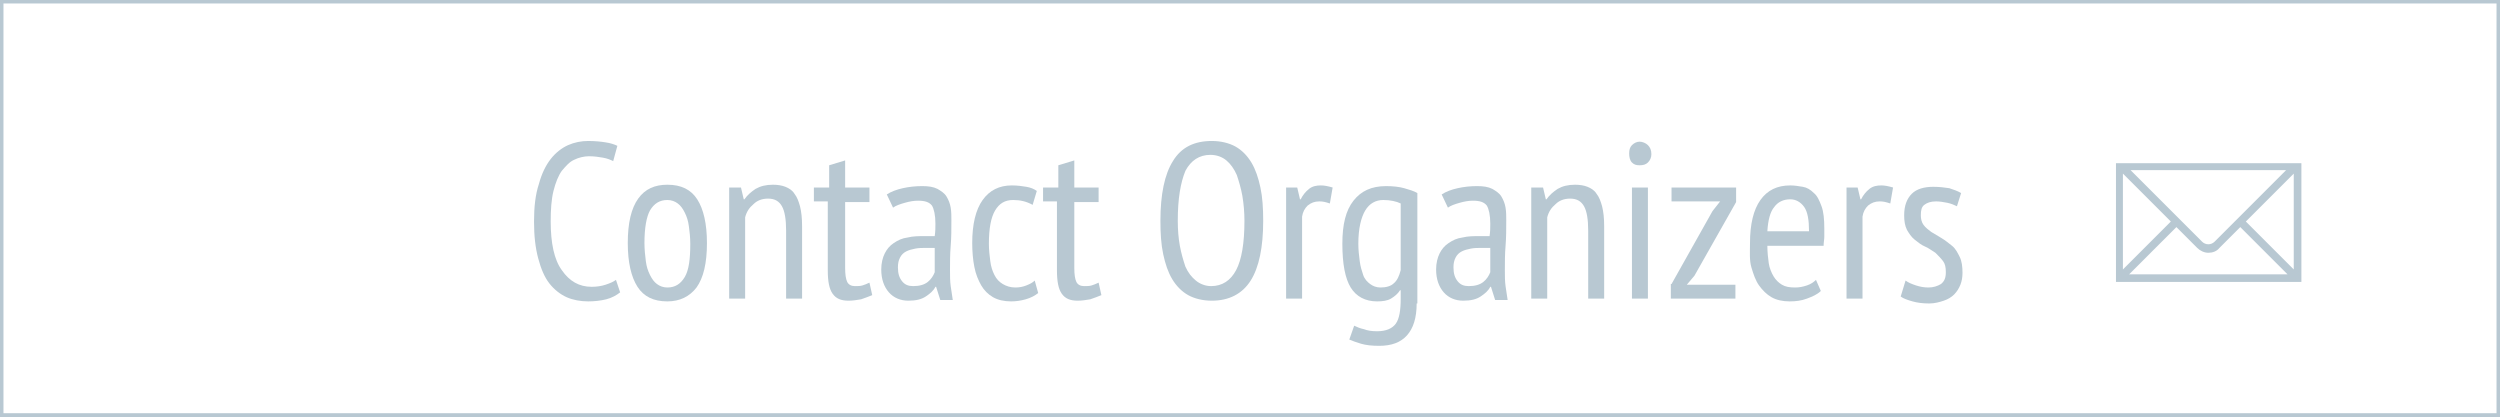
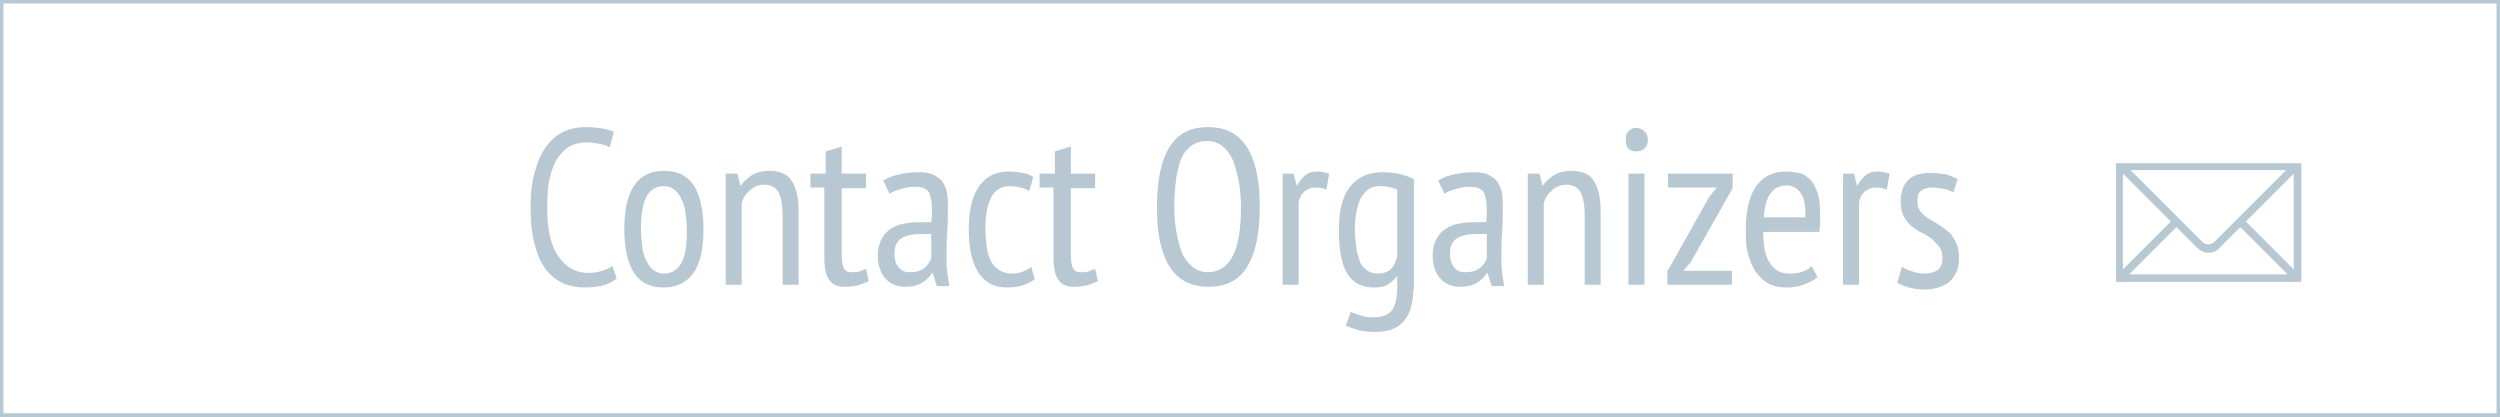
<svg xmlns="http://www.w3.org/2000/svg" version="1.2" baseProfile="tiny" id="Layer_1" x="0px" y="0px" viewBox="0 0 360 60" xml:space="preserve">
  <g id="Page-1">
-     <g id="Contact-Organizers">
+     <g id="contact-thin">
      <rect id="Button" fill="none" stroke="#B8C8D2" width="360" height="60">
		</rect>
      <g>
-         <path fill="#B8C8D2" d="M89.3,42.1c-0.5,0.4-1.2,0.8-2,1c-0.8,0.2-1.7,0.3-2.6,0.3c-1.1,0-2.2-0.2-3.1-0.6s-1.8-1.1-2.5-2     s-1.2-2.1-1.6-3.6c-0.4-1.5-0.6-3.2-0.6-5.3c0-2.1,0.2-3.9,0.7-5.4c0.4-1.5,1-2.7,1.7-3.6c0.7-0.9,1.6-1.6,2.5-2     c0.9-0.4,1.9-0.6,2.9-0.6c1,0,1.9,0.1,2.5,0.2c0.7,0.1,1.3,0.3,1.7,0.5l-0.6,2.2c-0.4-0.2-0.9-0.4-1.5-0.5     c-0.6-0.1-1.2-0.2-2-0.2c-0.7,0-1.5,0.2-2.1,0.5c-0.7,0.3-1.2,0.9-1.8,1.6c-0.5,0.7-0.9,1.7-1.2,2.9c-0.3,1.2-0.4,2.7-0.4,4.4     c0,3.1,0.5,5.5,1.6,7c1.1,1.6,2.5,2.4,4.3,2.4c0.7,0,1.4-0.1,2-0.3c0.6-0.2,1.1-0.4,1.5-0.7L89.3,42.1z" />
-         <path fill="#B8C8D2" d="M90.4,35c0-2.9,0.5-5,1.5-6.4c1-1.4,2.4-2,4.2-2c2,0,3.4,0.7,4.3,2.1c0.9,1.4,1.4,3.5,1.4,6.3     c0,2.9-0.5,5-1.5,6.4c-1,1.3-2.4,2-4.2,2c-2,0-3.4-0.7-4.3-2.1C90.9,39.9,90.4,37.8,90.4,35z M92.8,35c0,0.9,0.1,1.8,0.2,2.6     c0.1,0.8,0.3,1.4,0.6,2c0.3,0.6,0.6,1,1,1.3c0.4,0.3,0.9,0.5,1.5,0.5c1.1,0,1.9-0.5,2.5-1.5c0.6-1,0.8-2.6,0.8-4.8     c0-0.9-0.1-1.8-0.2-2.5c-0.1-0.8-0.3-1.4-0.6-2s-0.6-1-1-1.3c-0.4-0.3-0.9-0.5-1.5-0.5c-1.1,0-1.9,0.5-2.5,1.5     C93.1,31.2,92.8,32.8,92.8,35z" />
-         <path fill="#B8C8D2" d="M113.2,43v-9.8c0-1.6-0.2-2.8-0.6-3.5c-0.4-0.7-1-1.1-2-1.1c-0.9,0-1.6,0.3-2.1,0.8     c-0.6,0.5-1,1.1-1.2,1.9V43H105V27h1.7l0.4,1.7h0.1c0.4-0.6,1-1.1,1.6-1.5c0.7-0.4,1.5-0.6,2.5-0.6c0.7,0,1.3,0.1,1.8,0.3     c0.5,0.2,1,0.5,1.3,1c0.4,0.5,0.6,1.1,0.8,1.8c0.2,0.8,0.3,1.7,0.3,2.9V43H113.2z" />
-         <path fill="#B8C8D2" d="M117.4,27h2v-3.2l2.3-0.7V27h3.5v2.1h-3.5v9.5c0,0.9,0.1,1.6,0.3,2s0.6,0.6,1.1,0.6c0.4,0,0.8,0,1.1-0.1     c0.3-0.1,0.6-0.2,1-0.4l0.4,1.8c-0.5,0.2-1,0.4-1.6,0.6c-0.6,0.1-1.2,0.2-1.8,0.2c-1.1,0-1.8-0.3-2.3-1c-0.5-0.7-0.7-1.8-0.7-3.4     v-9.9h-2V27z" />
-         <path fill="#B8C8D2" d="M127.7,28c0.6-0.4,1.4-0.7,2.3-0.9c0.9-0.2,1.8-0.3,2.8-0.3c0.9,0,1.6,0.1,2.2,0.4c0.5,0.3,1,0.6,1.3,1.1     c0.3,0.5,0.5,1,0.6,1.6c0.1,0.6,0.1,1.2,0.1,1.8c0,1.3,0,2.5-0.1,3.7s-0.1,2.4-0.1,3.5c0,0.8,0,1.6,0.1,2.3     c0.1,0.7,0.2,1.3,0.3,2h-1.8l-0.6-1.9h-0.1c-0.3,0.6-0.8,1-1.4,1.4s-1.4,0.6-2.5,0.6c-1.1,0-2.1-0.4-2.8-1.2     c-0.7-0.8-1.1-1.9-1.1-3.3c0-0.9,0.2-1.7,0.5-2.3c0.3-0.6,0.7-1.1,1.3-1.5c0.6-0.4,1.2-0.7,2-0.8c0.8-0.2,1.6-0.2,2.6-0.2     c0.2,0,0.4,0,0.6,0s0.4,0,0.7,0c0.1-0.7,0.1-1.2,0.1-1.8c0-1.2-0.2-2.1-0.5-2.6c-0.4-0.5-1-0.7-2-0.7c-0.6,0-1.2,0.1-1.9,0.3     c-0.7,0.2-1.3,0.4-1.7,0.7L127.7,28z M134.5,35.7c-0.2,0-0.4,0-0.6,0s-0.4,0-0.6,0c-0.5,0-1,0-1.5,0.1c-0.5,0.1-0.9,0.2-1.3,0.4     c-0.4,0.2-0.7,0.5-0.9,0.9c-0.2,0.4-0.3,0.8-0.3,1.4c0,0.9,0.2,1.5,0.6,2c0.4,0.5,0.9,0.7,1.6,0.7c0.9,0,1.6-0.2,2.1-0.6     c0.5-0.4,0.8-0.9,1-1.4V35.7z" />
-         <path fill="#B8C8D2" d="M149.5,42.2c-0.5,0.4-1.1,0.7-1.8,0.9c-0.7,0.2-1.4,0.3-2.1,0.3c-1,0-1.9-0.2-2.6-0.6     c-0.7-0.4-1.3-1-1.7-1.7c-0.4-0.7-0.8-1.6-1-2.7c-0.2-1-0.3-2.2-0.3-3.4c0-2.7,0.5-4.8,1.5-6.2c1-1.4,2.4-2.1,4.2-2.1     c0.8,0,1.5,0.1,2.1,0.2c0.6,0.1,1.1,0.3,1.5,0.6l-0.6,2c-0.9-0.5-1.8-0.7-2.8-0.7c-1.2,0-2,0.5-2.6,1.5c-0.6,1-0.9,2.6-0.9,4.8     c0,0.9,0.1,1.7,0.2,2.5c0.1,0.8,0.3,1.4,0.6,2c0.3,0.6,0.7,1,1.2,1.3c0.5,0.3,1.1,0.5,1.8,0.5c0.6,0,1.1-0.1,1.6-0.3     c0.5-0.2,0.9-0.4,1.2-0.7L149.5,42.2z" />
-         <path fill="#B8C8D2" d="M150.4,27h2v-3.2l2.3-0.7V27h3.5v2.1h-3.5v9.5c0,0.9,0.1,1.6,0.3,2s0.6,0.6,1.1,0.6c0.4,0,0.8,0,1.1-0.1     c0.3-0.1,0.6-0.2,1-0.4l0.4,1.8c-0.5,0.2-1,0.4-1.6,0.6c-0.6,0.1-1.2,0.2-1.8,0.2c-1.1,0-1.8-0.3-2.3-1c-0.5-0.7-0.7-1.8-0.7-3.4     v-9.9h-2V27z" />
-         <path fill="#B8C8D2" d="M167.1,31.8c0-3.8,0.6-6.7,1.8-8.6c1.2-2,3.1-2.9,5.6-2.9c1.3,0,2.5,0.3,3.4,0.8c0.9,0.5,1.7,1.3,2.3,2.3     c0.6,1,1,2.2,1.3,3.6c0.3,1.4,0.4,3,0.4,4.8c0,3.8-0.6,6.7-1.8,8.6s-3.1,2.9-5.6,2.9c-1.3,0-2.5-0.3-3.4-0.8     c-0.9-0.5-1.7-1.3-2.3-2.3s-1-2.2-1.3-3.6C167.2,35.2,167.1,33.6,167.1,31.8z M169.6,31.8c0,1.3,0.1,2.5,0.3,3.6     c0.2,1.1,0.5,2.1,0.8,3c0.4,0.9,0.9,1.5,1.5,2s1.4,0.8,2.2,0.8c1.6,0,2.8-0.8,3.6-2.3s1.2-3.9,1.2-7.1c0-1.2-0.1-2.4-0.3-3.6     c-0.2-1.1-0.5-2.1-0.8-3c-0.4-0.9-0.9-1.6-1.5-2.1c-0.6-0.5-1.4-0.8-2.3-0.8c-1.6,0-2.8,0.8-3.6,2.3     C170,26.3,169.6,28.6,169.6,31.8z" />
-         <path fill="#B8C8D2" d="M185.2,27h1.6l0.4,1.7h0.1c0.3-0.6,0.7-1.1,1.2-1.5c0.5-0.4,1.1-0.5,1.7-0.5c0.5,0,1,0.1,1.7,0.3     l-0.4,2.3c-0.6-0.2-1-0.3-1.5-0.3c-0.7,0-1.2,0.2-1.7,0.6c-0.4,0.4-0.7,0.9-0.8,1.6V43h-2.3V27z" />
-         <path fill="#B8C8D2" d="M204,43.7c0,2.1-0.5,3.6-1.4,4.6c-0.9,1-2.2,1.5-4,1.5c-1.1,0-1.9-0.1-2.6-0.3c-0.7-0.2-1.2-0.4-1.7-0.6     l0.7-2c0.4,0.2,0.9,0.4,1.4,0.5c0.5,0.2,1.1,0.3,1.9,0.3c1.3,0,2.2-0.4,2.7-1.1c0.5-0.7,0.7-1.9,0.7-3.6v-1.2h-0.1     c-0.3,0.5-0.8,0.9-1.3,1.2c-0.5,0.3-1.2,0.4-2,0.4c-1.7,0-3-0.7-3.8-2c-0.8-1.3-1.2-3.4-1.2-6.3c0-2.8,0.5-4.8,1.6-6.2     s2.6-2.1,4.7-2.1c1,0,1.9,0.1,2.6,0.3c0.7,0.2,1.4,0.4,1.9,0.7V43.7z M201.7,29.3c-0.6-0.3-1.5-0.5-2.5-0.5c-1.1,0-2,0.5-2.6,1.5     s-1,2.6-1,4.8c0,0.9,0.1,1.7,0.2,2.5c0.1,0.8,0.3,1.4,0.5,2s0.6,1,1,1.3c0.4,0.3,0.9,0.5,1.5,0.5c0.8,0,1.5-0.2,1.9-0.6     c0.5-0.4,0.8-1.1,1-1.9V29.3z" />
-         <path fill="#B8C8D2" d="M207.6,28c0.6-0.4,1.4-0.7,2.3-0.9c0.9-0.2,1.8-0.3,2.8-0.3c0.9,0,1.6,0.1,2.2,0.4c0.5,0.3,1,0.6,1.3,1.1     c0.3,0.5,0.5,1,0.6,1.6c0.1,0.6,0.1,1.2,0.1,1.8c0,1.3,0,2.5-0.1,3.7s-0.1,2.4-0.1,3.5c0,0.8,0,1.6,0.1,2.3     c0.1,0.7,0.2,1.3,0.3,2h-1.8l-0.6-1.9h-0.1c-0.3,0.6-0.8,1-1.4,1.4c-0.6,0.4-1.4,0.6-2.5,0.6c-1.1,0-2.1-0.4-2.8-1.2     c-0.7-0.8-1.1-1.9-1.1-3.3c0-0.9,0.2-1.7,0.5-2.3c0.3-0.6,0.7-1.1,1.3-1.5c0.6-0.4,1.2-0.7,2-0.8c0.8-0.2,1.6-0.2,2.6-0.2     c0.2,0,0.4,0,0.6,0s0.4,0,0.7,0c0.1-0.7,0.1-1.2,0.1-1.8c0-1.2-0.2-2.1-0.5-2.6c-0.4-0.5-1-0.7-2-0.7c-0.6,0-1.2,0.1-1.9,0.3     c-0.7,0.2-1.3,0.4-1.7,0.7L207.6,28z M214.5,35.7c-0.2,0-0.4,0-0.6,0s-0.4,0-0.6,0c-0.5,0-1,0-1.5,0.1c-0.5,0.1-0.9,0.2-1.3,0.4     c-0.4,0.2-0.7,0.5-0.9,0.9c-0.2,0.4-0.3,0.8-0.3,1.4c0,0.9,0.2,1.5,0.6,2c0.4,0.5,0.9,0.7,1.6,0.7c0.9,0,1.6-0.2,2.1-0.6     c0.5-0.4,0.8-0.9,1-1.4V35.7z" />
-         <path fill="#B8C8D2" d="M228.7,43v-9.8c0-1.6-0.2-2.8-0.6-3.5c-0.4-0.7-1-1.1-2-1.1c-0.9,0-1.6,0.3-2.1,0.8     c-0.6,0.5-1,1.1-1.2,1.9V43h-2.3V27h1.7l0.4,1.7h0.1c0.4-0.6,1-1.1,1.6-1.5c0.7-0.4,1.5-0.6,2.5-0.6c0.7,0,1.3,0.1,1.8,0.3     c0.5,0.2,1,0.5,1.3,1c0.4,0.5,0.6,1.1,0.8,1.8c0.2,0.8,0.3,1.7,0.3,2.9V43H228.7z" />
-         <path fill="#B8C8D2" d="M234.6,22.1c0-0.5,0.1-0.9,0.4-1.2c0.3-0.3,0.7-0.5,1.1-0.5s0.9,0.2,1.2,0.5c0.3,0.3,0.5,0.7,0.5,1.3     c0,0.5-0.2,0.9-0.5,1.2s-0.7,0.4-1.2,0.4s-0.8-0.1-1.1-0.4S234.6,22.6,234.6,22.1z M235,27h2.3v16H235V27z" />
-         <path fill="#B8C8D2" d="M240.7,40.9l5.9-10.5l1.1-1.4h-7V27h9.3v2.1l-6,10.6l-1.1,1.3h7V43h-9.3V40.9z" />
-         <path fill="#B8C8D2" d="M262.2,41.9c-0.5,0.5-1.2,0.8-2,1.1c-0.8,0.3-1.6,0.4-2.5,0.4c-1,0-1.9-0.2-2.6-0.6     c-0.7-0.4-1.3-1-1.8-1.7c-0.5-0.7-0.8-1.6-1.1-2.6S252,36.3,252,35c0-2.7,0.5-4.8,1.5-6.2c1-1.4,2.4-2.1,4.3-2.1     c0.6,0,1.2,0.1,1.8,0.2c0.6,0.1,1.1,0.4,1.6,0.9c0.5,0.4,0.8,1.1,1.1,1.9s0.4,1.9,0.4,3.2c0,0.4,0,0.8,0,1.2     c0,0.4-0.1,0.8-0.1,1.3h-8.1c0,0.9,0.1,1.8,0.2,2.5c0.1,0.7,0.4,1.4,0.7,1.9s0.7,0.9,1.2,1.2c0.5,0.3,1.1,0.4,1.9,0.4     c0.6,0,1.1-0.1,1.7-0.3c0.6-0.2,1-0.5,1.3-0.8L262.2,41.9z M260.5,33.3c0-1.6-0.2-2.8-0.7-3.5c-0.5-0.7-1.2-1.1-2-1.1     c-1,0-1.8,0.4-2.3,1.1c-0.6,0.7-0.9,1.9-1,3.5H260.5z" />
-         <path fill="#B8C8D2" d="M265.9,27h1.6l0.4,1.7h0.1c0.3-0.6,0.7-1.1,1.2-1.5c0.5-0.4,1.1-0.5,1.7-0.5c0.5,0,1,0.1,1.7,0.3     l-0.4,2.3c-0.6-0.2-1-0.3-1.5-0.3c-0.7,0-1.2,0.2-1.7,0.6c-0.4,0.4-0.7,0.9-0.8,1.6V43h-2.3V27z" />
-         <path fill="#B8C8D2" d="M274.4,40.4c0.4,0.3,0.9,0.5,1.5,0.7c0.6,0.2,1.2,0.3,1.8,0.3c0.7,0,1.3-0.2,1.8-0.5     c0.5-0.4,0.7-0.9,0.7-1.7c0-0.7-0.1-1.2-0.4-1.6c-0.3-0.4-0.7-0.8-1.1-1.2c-0.5-0.3-1-0.7-1.5-0.9s-1-0.6-1.5-1     c-0.5-0.4-0.8-0.9-1.1-1.4c-0.3-0.6-0.4-1.3-0.4-2.1c0-1.4,0.4-2.4,1.1-3.1c0.7-0.7,1.8-1,3.1-1c0.9,0,1.6,0.1,2.3,0.2     c0.6,0.2,1.2,0.4,1.7,0.7l-0.6,1.9c-0.4-0.2-0.9-0.4-1.4-0.5s-1.1-0.2-1.6-0.2c-0.8,0-1.3,0.2-1.7,0.5c-0.4,0.3-0.5,0.8-0.5,1.5     c0,0.5,0.1,1,0.4,1.4c0.3,0.4,0.7,0.7,1.1,1c0.5,0.3,1,0.6,1.5,0.9c0.5,0.3,1,0.7,1.5,1.1c0.5,0.4,0.8,1,1.1,1.6     c0.3,0.6,0.4,1.4,0.4,2.3c0,0.6-0.1,1.2-0.3,1.7c-0.2,0.5-0.5,1-0.9,1.4c-0.4,0.4-0.9,0.7-1.5,0.9c-0.6,0.2-1.3,0.4-2.1,0.4     c-0.9,0-1.7-0.1-2.4-0.3c-0.7-0.2-1.3-0.4-1.7-0.7L274.4,40.4z" />
+         <path fill="#B8C8D2" d="M88.8,40.1c-0.5,0.4-1.2,0.8-2,1c-0.8,0.2-1.7,0.3-2.6,0.3c-1.1,0-2.2-0.2-3.1-0.6s-1.8-1.1-2.5-2     s-1.2-2.1-1.6-3.6c-0.4-1.5-0.6-3.2-0.6-5.3c0-2.1,0.2-3.9,0.7-5.4c0.4-1.5,1-2.7,1.7-3.6c0.7-0.9,1.6-1.6,2.5-2     c0.9-0.4,1.9-0.6,2.9-0.6c1,0,1.9,0.1,2.5,0.2c0.7,0.1,1.3,0.3,1.7,0.5l-0.6,2.2c-0.4-0.2-0.9-0.4-1.5-0.5     c-0.6-0.1-1.2-0.2-2-0.2c-0.7,0-1.5,0.2-2.1,0.5c-0.7,0.3-1.2,0.9-1.8,1.6c-0.5,0.7-0.9,1.7-1.2,2.9c-0.3,1.2-0.4,2.7-0.4,4.4     c0,3.1,0.5,5.5,1.6,7c1.1,1.6,2.5,2.4,4.3,2.4c0.7,0,1.4-0.1,2-0.3c0.6-0.2,1.1-0.4,1.5-0.7L88.8,40.1z" />
+         <path fill="#B8C8D2" d="M89.9,33c0-2.9,0.5-5,1.5-6.4c1-1.4,2.4-2,4.2-2c2,0,3.4,0.7,4.3,2.1c0.9,1.4,1.4,3.5,1.4,6.3     c0,2.9-0.5,5-1.5,6.4c-1,1.3-2.4,2-4.2,2c-2,0-3.4-0.7-4.3-2.1C90.4,37.9,89.9,35.8,89.9,33z M92.3,33c0,0.9,0.1,1.8,0.2,2.6     c0.1,0.8,0.3,1.4,0.6,2c0.3,0.6,0.6,1,1,1.3c0.4,0.3,0.9,0.5,1.5,0.5c1.1,0,1.9-0.5,2.5-1.5c0.6-1,0.8-2.6,0.8-4.8     c0-0.9-0.1-1.8-0.2-2.5c-0.1-0.8-0.3-1.4-0.6-2s-0.6-1-1-1.3c-0.4-0.3-0.9-0.5-1.5-0.5c-1.1,0-1.9,0.5-2.5,1.5     C92.6,29.2,92.3,30.8,92.3,33z" />
+         <path fill="#B8C8D2" d="M112.7,41v-9.8c0-1.6-0.2-2.8-0.6-3.5c-0.4-0.7-1-1.1-2-1.1c-0.9,0-1.6,0.3-2.1,0.8     c-0.6,0.5-1,1.1-1.2,1.9V41h-2.3V25h1.7l0.4,1.7h0.1c0.4-0.6,1-1.1,1.6-1.5c0.7-0.4,1.5-0.6,2.5-0.6c0.7,0,1.3,0.1,1.8,0.3     c0.5,0.2,1,0.5,1.3,1c0.4,0.5,0.6,1.1,0.8,1.8c0.2,0.8,0.3,1.7,0.3,2.9V41H112.7z" />
+         <path fill="#B8C8D2" d="M116.9,25h2v-3.2l2.3-0.7V25h3.5v2.1h-3.5v9.5c0,0.9,0.1,1.6,0.3,2s0.6,0.6,1.1,0.6c0.4,0,0.8,0,1.1-0.1     c0.3-0.1,0.6-0.2,1-0.4l0.4,1.8c-0.5,0.2-1,0.4-1.6,0.6c-0.6,0.1-1.2,0.2-1.8,0.2c-1.1,0-1.8-0.3-2.3-1c-0.5-0.7-0.7-1.8-0.7-3.4     v-9.9h-2V25z" />
+         <path fill="#B8C8D2" d="M127.2,26c0.6-0.4,1.4-0.7,2.3-0.9c0.9-0.2,1.8-0.3,2.8-0.3c0.9,0,1.6,0.1,2.2,0.4c0.5,0.3,1,0.6,1.3,1.1     c0.3,0.5,0.5,1,0.6,1.6c0.1,0.6,0.1,1.2,0.1,1.8c0,1.3,0,2.5-0.1,3.7s-0.1,2.4-0.1,3.5c0,0.8,0,1.6,0.1,2.3     c0.1,0.7,0.2,1.3,0.3,2h-1.8l-0.6-1.9h-0.1c-0.3,0.6-0.8,1-1.4,1.4s-1.4,0.6-2.5,0.6c-1.1,0-2.1-0.4-2.8-1.2     c-0.7-0.8-1.1-1.9-1.1-3.3c0-0.9,0.2-1.7,0.5-2.3c0.3-0.6,0.7-1.1,1.3-1.5c0.6-0.4,1.2-0.7,2-0.8c0.8-0.2,1.6-0.2,2.6-0.2     c0.2,0,0.4,0,0.6,0s0.4,0,0.7,0c0.1-0.7,0.1-1.2,0.1-1.8c0-1.2-0.2-2.1-0.5-2.6c-0.4-0.5-1-0.7-2-0.7c-0.6,0-1.2,0.1-1.9,0.3     c-0.7,0.2-1.3,0.4-1.7,0.7L127.2,26z M134,33.7c-0.2,0-0.4,0-0.6,0s-0.4,0-0.6,0c-0.5,0-1,0-1.5,0.1c-0.5,0.1-0.9,0.2-1.3,0.4     c-0.4,0.2-0.7,0.5-0.9,0.9c-0.2,0.4-0.3,0.8-0.3,1.4c0,0.9,0.2,1.5,0.6,2c0.4,0.5,0.9,0.7,1.6,0.7c0.9,0,1.6-0.2,2.1-0.6     c0.5-0.4,0.8-0.9,1-1.4V33.7z" />
+         <path fill="#B8C8D2" d="M149,40.2c-0.5,0.4-1.1,0.7-1.8,0.9c-0.7,0.2-1.4,0.3-2.1,0.3c-1,0-1.9-0.2-2.6-0.6     c-0.7-0.4-1.3-1-1.7-1.7c-0.4-0.7-0.8-1.6-1-2.7c-0.2-1-0.3-2.2-0.3-3.4c0-2.7,0.5-4.8,1.5-6.2c1-1.4,2.4-2.1,4.2-2.1     c0.8,0,1.5,0.1,2.1,0.2c0.6,0.1,1.1,0.3,1.5,0.6l-0.6,2c-0.9-0.5-1.8-0.7-2.8-0.7c-1.2,0-2,0.5-2.6,1.5c-0.6,1-0.9,2.6-0.9,4.8     c0,0.9,0.1,1.7,0.2,2.5c0.1,0.8,0.3,1.4,0.6,2c0.3,0.6,0.7,1,1.2,1.3c0.5,0.3,1.1,0.5,1.8,0.5c0.6,0,1.1-0.1,1.6-0.3     c0.5-0.2,0.9-0.4,1.2-0.7L149,40.2z" />
+         <path fill="#B8C8D2" d="M149.9,25h2v-3.2l2.3-0.7V25h3.5v2.1h-3.5v9.5c0,0.9,0.1,1.6,0.3,2s0.6,0.6,1.1,0.6c0.4,0,0.8,0,1.1-0.1     c0.3-0.1,0.6-0.2,1-0.4l0.4,1.8c-0.5,0.2-1,0.4-1.6,0.6c-0.6,0.1-1.2,0.2-1.8,0.2c-1.1,0-1.8-0.3-2.3-1c-0.5-0.7-0.7-1.8-0.7-3.4     v-9.9h-2V25z" />
+         <path fill="#B8C8D2" d="M166.6,29.8c0-3.8,0.6-6.7,1.8-8.6c1.2-2,3.1-2.9,5.6-2.9c1.3,0,2.5,0.3,3.4,0.8c0.9,0.5,1.7,1.3,2.3,2.3     c0.6,1,1,2.2,1.3,3.6c0.3,1.4,0.4,3,0.4,4.8c0,3.8-0.6,6.7-1.8,8.6c-1.2,2-3.1,2.9-5.6,2.9c-1.3,0-2.5-0.3-3.4-0.8     c-0.9-0.5-1.7-1.3-2.3-2.3s-1-2.2-1.3-3.6C166.7,33.2,166.6,31.6,166.6,29.8z M169.1,29.8c0,1.3,0.1,2.5,0.3,3.6     c0.2,1.1,0.5,2.1,0.8,3c0.4,0.9,0.9,1.5,1.5,2s1.4,0.8,2.2,0.8c1.6,0,2.8-0.8,3.6-2.3s1.2-3.9,1.2-7.1c0-1.2-0.1-2.4-0.3-3.6     c-0.2-1.1-0.5-2.1-0.8-3c-0.4-0.9-0.9-1.6-1.5-2.1c-0.6-0.5-1.4-0.8-2.3-0.8c-1.6,0-2.8,0.8-3.6,2.3     C169.5,24.3,169.1,26.6,169.1,29.8z" />
+         <path fill="#B8C8D2" d="M184.7,25h1.6l0.4,1.7h0.1c0.3-0.6,0.7-1.1,1.2-1.5c0.5-0.4,1.1-0.5,1.7-0.5c0.5,0,1,0.1,1.7,0.3     l-0.4,2.3c-0.6-0.2-1-0.3-1.5-0.3c-0.7,0-1.2,0.2-1.7,0.6c-0.4,0.4-0.7,0.9-0.8,1.6V41h-2.3V25z" />
+         <path fill="#B8C8D2" d="M203.5,41.7c0,2.1-0.5,3.6-1.4,4.6c-0.9,1-2.2,1.5-4,1.5c-1.1,0-1.9-0.1-2.6-0.3     c-0.7-0.2-1.2-0.4-1.7-0.6l0.7-2c0.4,0.2,0.9,0.4,1.4,0.5c0.5,0.2,1.1,0.3,1.9,0.3c1.3,0,2.2-0.4,2.7-1.1     c0.5-0.7,0.7-1.9,0.7-3.6v-1.2h-0.1c-0.3,0.5-0.8,0.9-1.3,1.2c-0.5,0.3-1.2,0.4-2,0.4c-1.7,0-3-0.7-3.8-2     c-0.8-1.3-1.2-3.4-1.2-6.3c0-2.8,0.5-4.8,1.6-6.2s2.6-2.1,4.7-2.1c1,0,1.9,0.1,2.6,0.3c0.7,0.2,1.4,0.4,1.9,0.7V41.7z      M201.2,27.3c-0.6-0.3-1.5-0.5-2.5-0.5c-1.1,0-2,0.5-2.6,1.5s-1,2.6-1,4.8c0,0.9,0.1,1.7,0.2,2.5c0.1,0.8,0.3,1.4,0.5,2     s0.6,1,1,1.3c0.4,0.3,0.9,0.5,1.5,0.5c0.8,0,1.5-0.2,1.9-0.6c0.5-0.4,0.8-1.1,1-1.9V27.3z" />
+         <path fill="#B8C8D2" d="M207.1,26c0.6-0.4,1.4-0.7,2.3-0.9c0.9-0.2,1.8-0.3,2.8-0.3c0.9,0,1.6,0.1,2.2,0.4c0.5,0.3,1,0.6,1.3,1.1     c0.3,0.5,0.5,1,0.6,1.6c0.1,0.6,0.1,1.2,0.1,1.8c0,1.3,0,2.5-0.1,3.7s-0.1,2.4-0.1,3.5c0,0.8,0,1.6,0.1,2.3     c0.1,0.7,0.2,1.3,0.3,2h-1.8l-0.6-1.9h-0.1c-0.3,0.6-0.8,1-1.4,1.4c-0.6,0.4-1.4,0.6-2.5,0.6c-1.1,0-2.1-0.4-2.8-1.2     c-0.7-0.8-1.1-1.9-1.1-3.3c0-0.9,0.2-1.7,0.5-2.3c0.3-0.6,0.7-1.1,1.3-1.5c0.6-0.4,1.2-0.7,2-0.8c0.8-0.2,1.6-0.2,2.6-0.2     c0.2,0,0.4,0,0.6,0s0.4,0,0.7,0c0.1-0.7,0.1-1.2,0.1-1.8c0-1.2-0.2-2.1-0.5-2.6c-0.4-0.5-1-0.7-2-0.7c-0.6,0-1.2,0.1-1.9,0.3     c-0.7,0.2-1.3,0.4-1.7,0.7L207.1,26z M214,33.7c-0.2,0-0.4,0-0.6,0s-0.4,0-0.6,0c-0.5,0-1,0-1.5,0.1c-0.5,0.1-0.9,0.2-1.3,0.4     c-0.4,0.2-0.7,0.5-0.9,0.9c-0.2,0.4-0.3,0.8-0.3,1.4c0,0.9,0.2,1.5,0.6,2c0.4,0.5,0.9,0.7,1.6,0.7c0.9,0,1.6-0.2,2.1-0.6     c0.5-0.4,0.8-0.9,1-1.4V33.7z" />
+         <path fill="#B8C8D2" d="M228.2,41v-9.8c0-1.6-0.2-2.8-0.6-3.5c-0.4-0.7-1-1.1-2-1.1c-0.9,0-1.6,0.3-2.1,0.8     c-0.6,0.5-1,1.1-1.2,1.9V41h-2.3V25h1.7l0.4,1.7h0.1c0.4-0.6,1-1.1,1.6-1.5c0.7-0.4,1.5-0.6,2.5-0.6c0.7,0,1.3,0.1,1.8,0.3     c0.5,0.2,1,0.5,1.3,1c0.4,0.5,0.6,1.1,0.8,1.8c0.2,0.8,0.3,1.7,0.3,2.9V41H228.2z" />
+         <path fill="#B8C8D2" d="M234.1,20.1c0-0.5,0.1-0.9,0.4-1.2c0.3-0.3,0.7-0.5,1.1-0.5s0.9,0.2,1.2,0.5c0.3,0.3,0.5,0.7,0.5,1.3     c0,0.5-0.2,0.9-0.5,1.2s-0.7,0.4-1.2,0.4s-0.8-0.1-1.1-0.4S234.1,20.6,234.1,20.1z M234.5,25h2.3v16h-2.3V25z" />
+         <path fill="#B8C8D2" d="M240.2,38.9l5.9-10.5l1.1-1.4h-7V25h9.3v2.1l-6,10.6l-1.1,1.3h7V41h-9.3V38.9z" />
+         <path fill="#B8C8D2" d="M261.7,39.9c-0.5,0.5-1.2,0.8-2,1.1c-0.8,0.3-1.6,0.4-2.5,0.4c-1,0-1.9-0.2-2.6-0.6     c-0.7-0.4-1.3-1-1.8-1.7c-0.5-0.7-0.8-1.6-1.1-2.6s-0.3-2.2-0.3-3.5c0-2.7,0.5-4.8,1.5-6.2c1-1.4,2.4-2.1,4.3-2.1     c0.6,0,1.2,0.1,1.8,0.2c0.6,0.1,1.1,0.4,1.6,0.9c0.5,0.4,0.8,1.1,1.1,1.9s0.4,1.9,0.4,3.2c0,0.4,0,0.8,0,1.2     c0,0.4-0.1,0.8-0.1,1.3h-8.1c0,0.9,0.1,1.8,0.2,2.5c0.1,0.7,0.4,1.4,0.7,1.9s0.7,0.9,1.2,1.2c0.5,0.3,1.1,0.4,1.9,0.4     c0.6,0,1.1-0.1,1.7-0.3c0.6-0.2,1-0.5,1.3-0.8L261.7,39.9z M260,31.3c0-1.6-0.2-2.8-0.7-3.5c-0.5-0.7-1.2-1.1-2-1.1     c-1,0-1.8,0.4-2.3,1.1c-0.6,0.7-0.9,1.9-1,3.5H260z" />
+         <path fill="#B8C8D2" d="M265.4,25h1.6l0.4,1.7h0.1c0.3-0.6,0.7-1.1,1.2-1.5c0.5-0.4,1.1-0.5,1.7-0.5c0.5,0,1,0.1,1.7,0.3     l-0.4,2.3c-0.6-0.2-1-0.3-1.5-0.3c-0.7,0-1.2,0.2-1.7,0.6c-0.4,0.4-0.7,0.9-0.8,1.6V41h-2.3V25z" />
+         <path fill="#B8C8D2" d="M273.9,38.4c0.4,0.3,0.9,0.5,1.5,0.7c0.6,0.2,1.2,0.3,1.8,0.3c0.7,0,1.3-0.2,1.8-0.5     c0.5-0.4,0.7-0.9,0.7-1.7c0-0.7-0.1-1.2-0.4-1.6c-0.3-0.4-0.7-0.8-1.1-1.2c-0.5-0.3-1-0.7-1.5-0.9s-1-0.6-1.5-1     c-0.5-0.4-0.8-0.9-1.1-1.4c-0.3-0.6-0.4-1.3-0.4-2.1c0-1.4,0.4-2.4,1.1-3.1c0.7-0.7,1.8-1,3.1-1c0.9,0,1.6,0.1,2.3,0.2     c0.6,0.2,1.2,0.4,1.7,0.7l-0.6,1.9c-0.4-0.2-0.9-0.4-1.4-0.5s-1.1-0.2-1.6-0.2c-0.8,0-1.3,0.2-1.7,0.5c-0.4,0.3-0.5,0.8-0.5,1.5     c0,0.5,0.1,1,0.4,1.4c0.3,0.4,0.7,0.7,1.1,1c0.5,0.3,1,0.6,1.5,0.9c0.5,0.3,1,0.7,1.5,1.1c0.5,0.4,0.8,1,1.1,1.6     c0.3,0.6,0.4,1.4,0.4,2.3c0,0.6-0.1,1.2-0.3,1.7c-0.2,0.5-0.5,1-0.9,1.4c-0.4,0.4-0.9,0.7-1.5,0.9c-0.6,0.2-1.3,0.4-2.1,0.4     c-0.9,0-1.7-0.1-2.4-0.3c-0.7-0.2-1.3-0.4-1.7-0.7L273.9,38.4z" />
      </g>
      <g id="mail" transform="translate(305, 23)">
        <path id="Shape" fill="#B8C8D2" d="M25.2,0.5H-0.3v17.1h26.7V0.5H25.2L25.2,0.5z M24.2,1.5L13.9,11.8c-0.5,0.5-1.3,0.5-1.8,0     L1.8,1.5H24.2L24.2,1.5z M0.7,2l6.9,6.9l-6.9,6.9V2L0.7,2z M1.6,16.5l6.8-6.8l3,3c0.4,0.4,1,0.7,1.6,0.7s1.2-0.2,1.6-0.7l3-3     l6.8,6.8L1.6,16.5L1.6,16.5z M25.3,15.8l-6.9-6.9L25.3,2V15.8L25.3,15.8z" />
      </g>
    </g>
  </g>
</svg>
